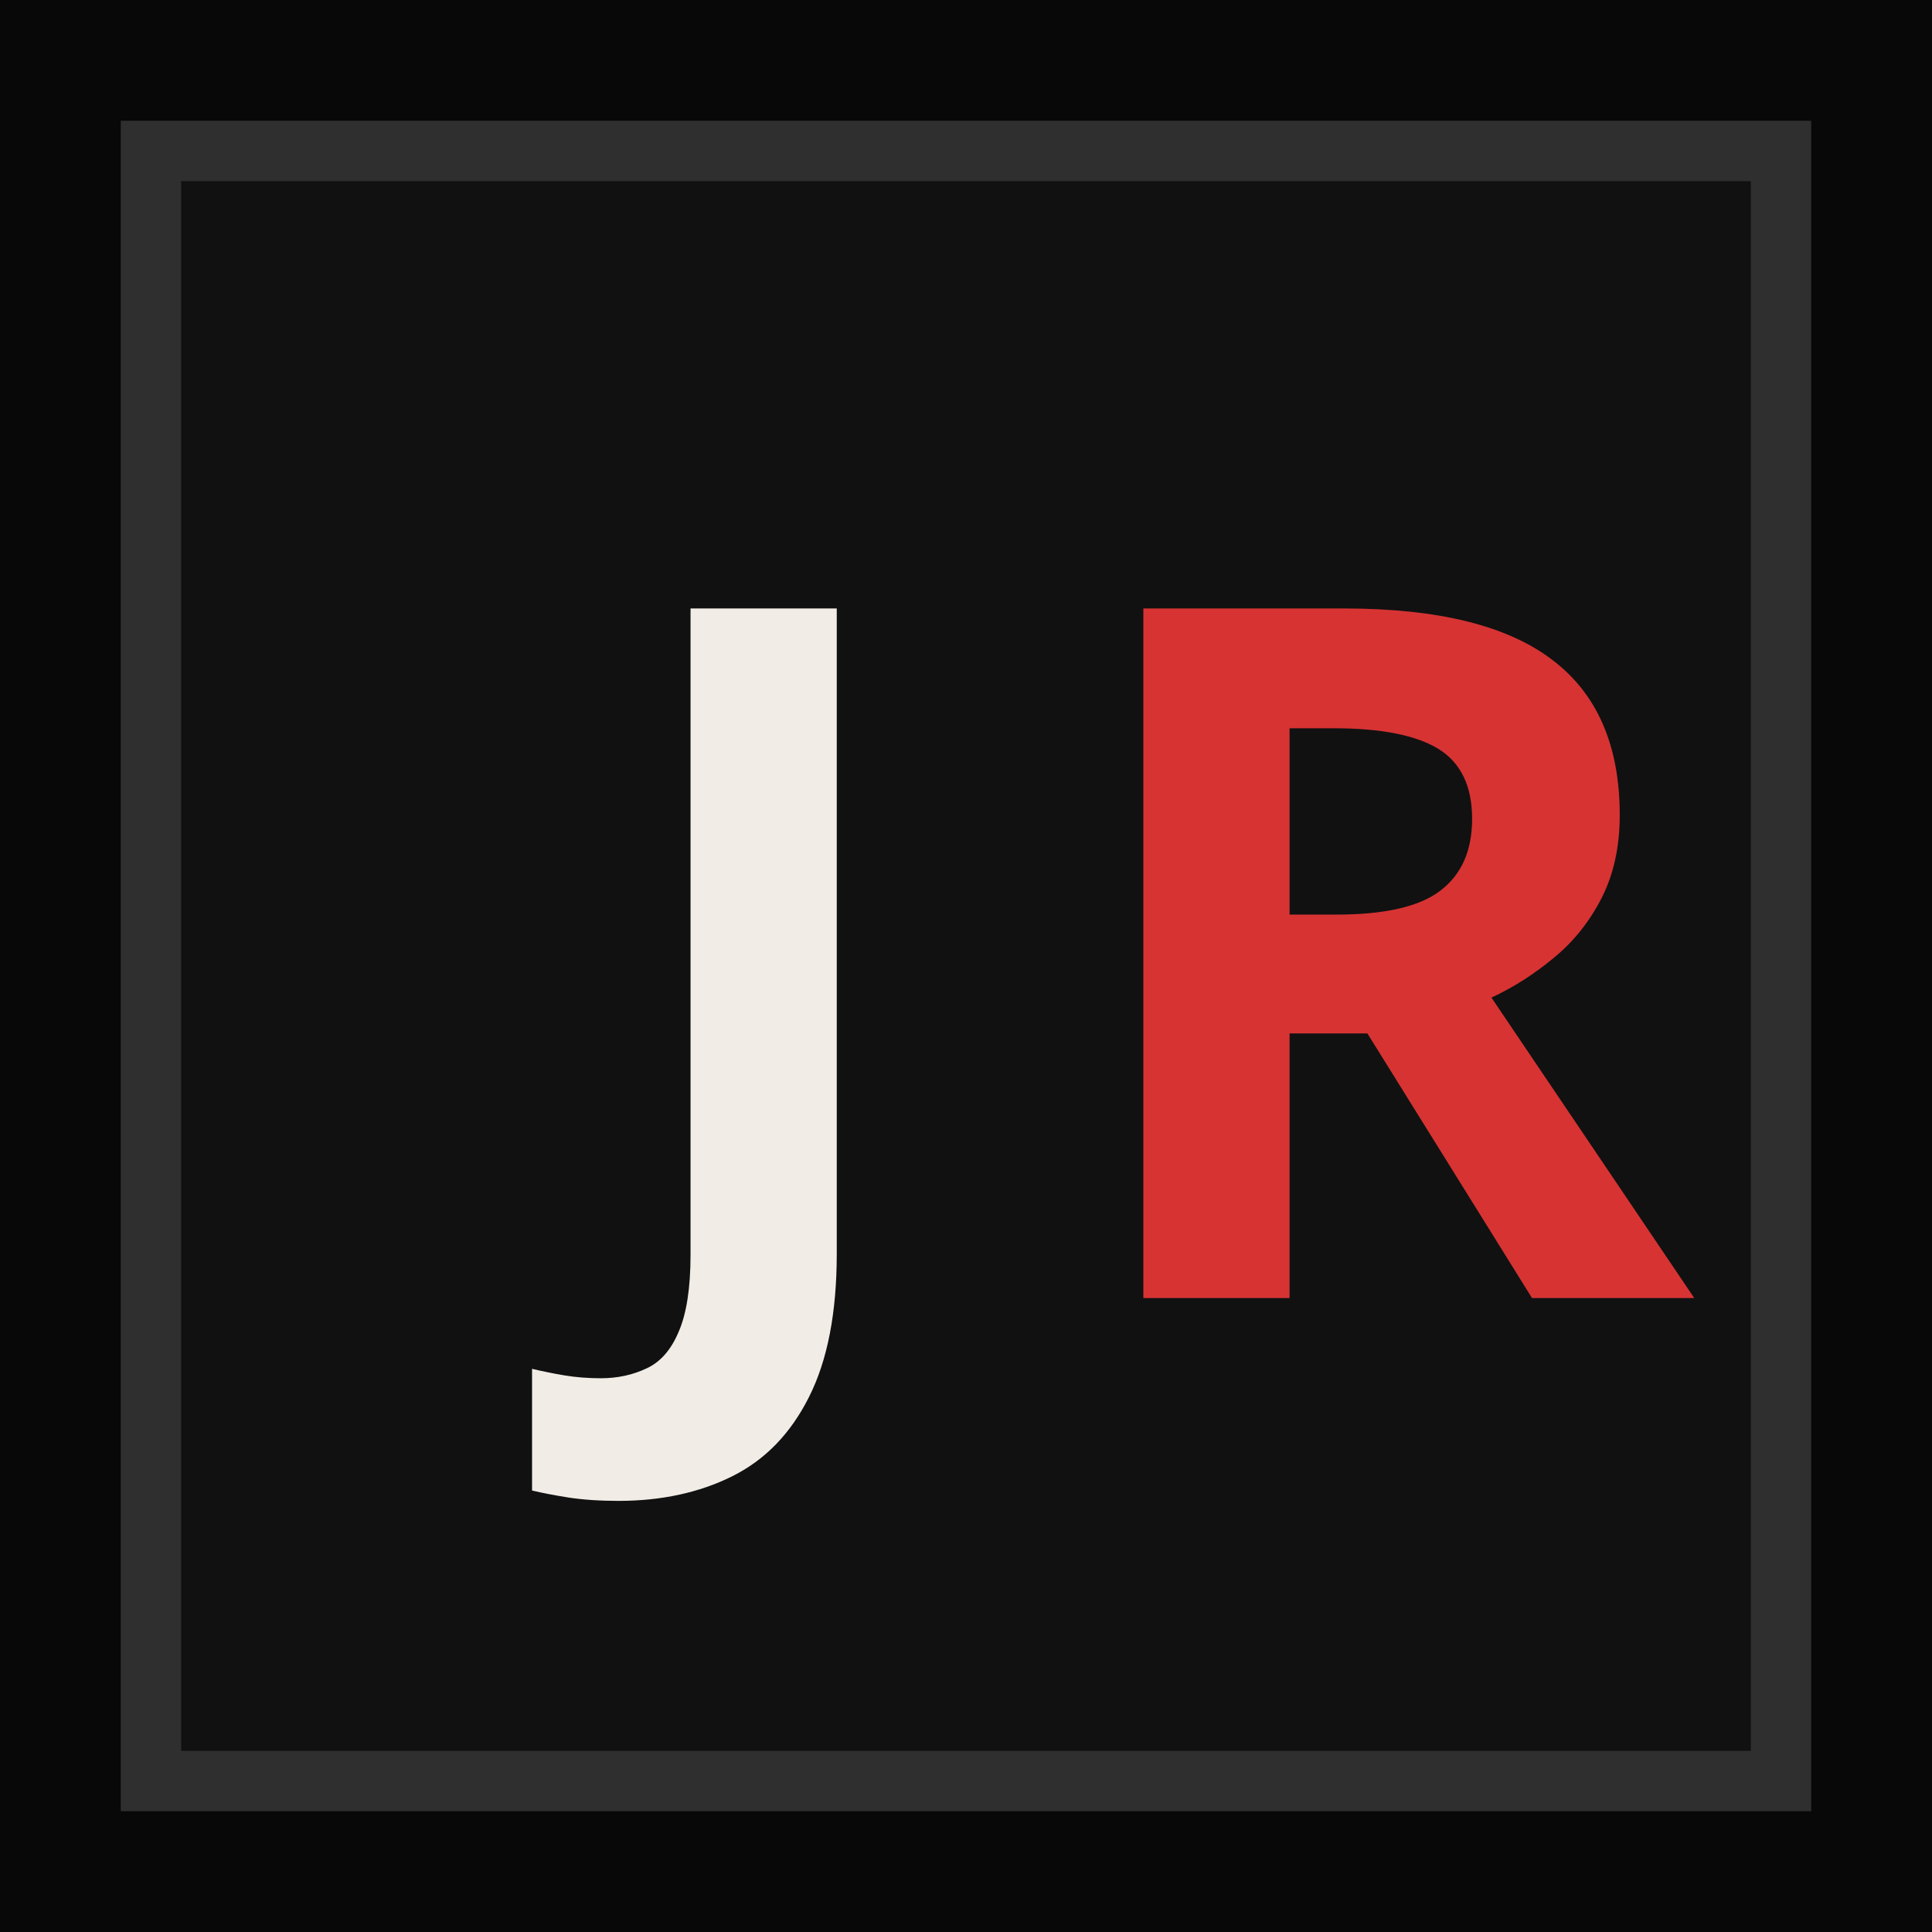
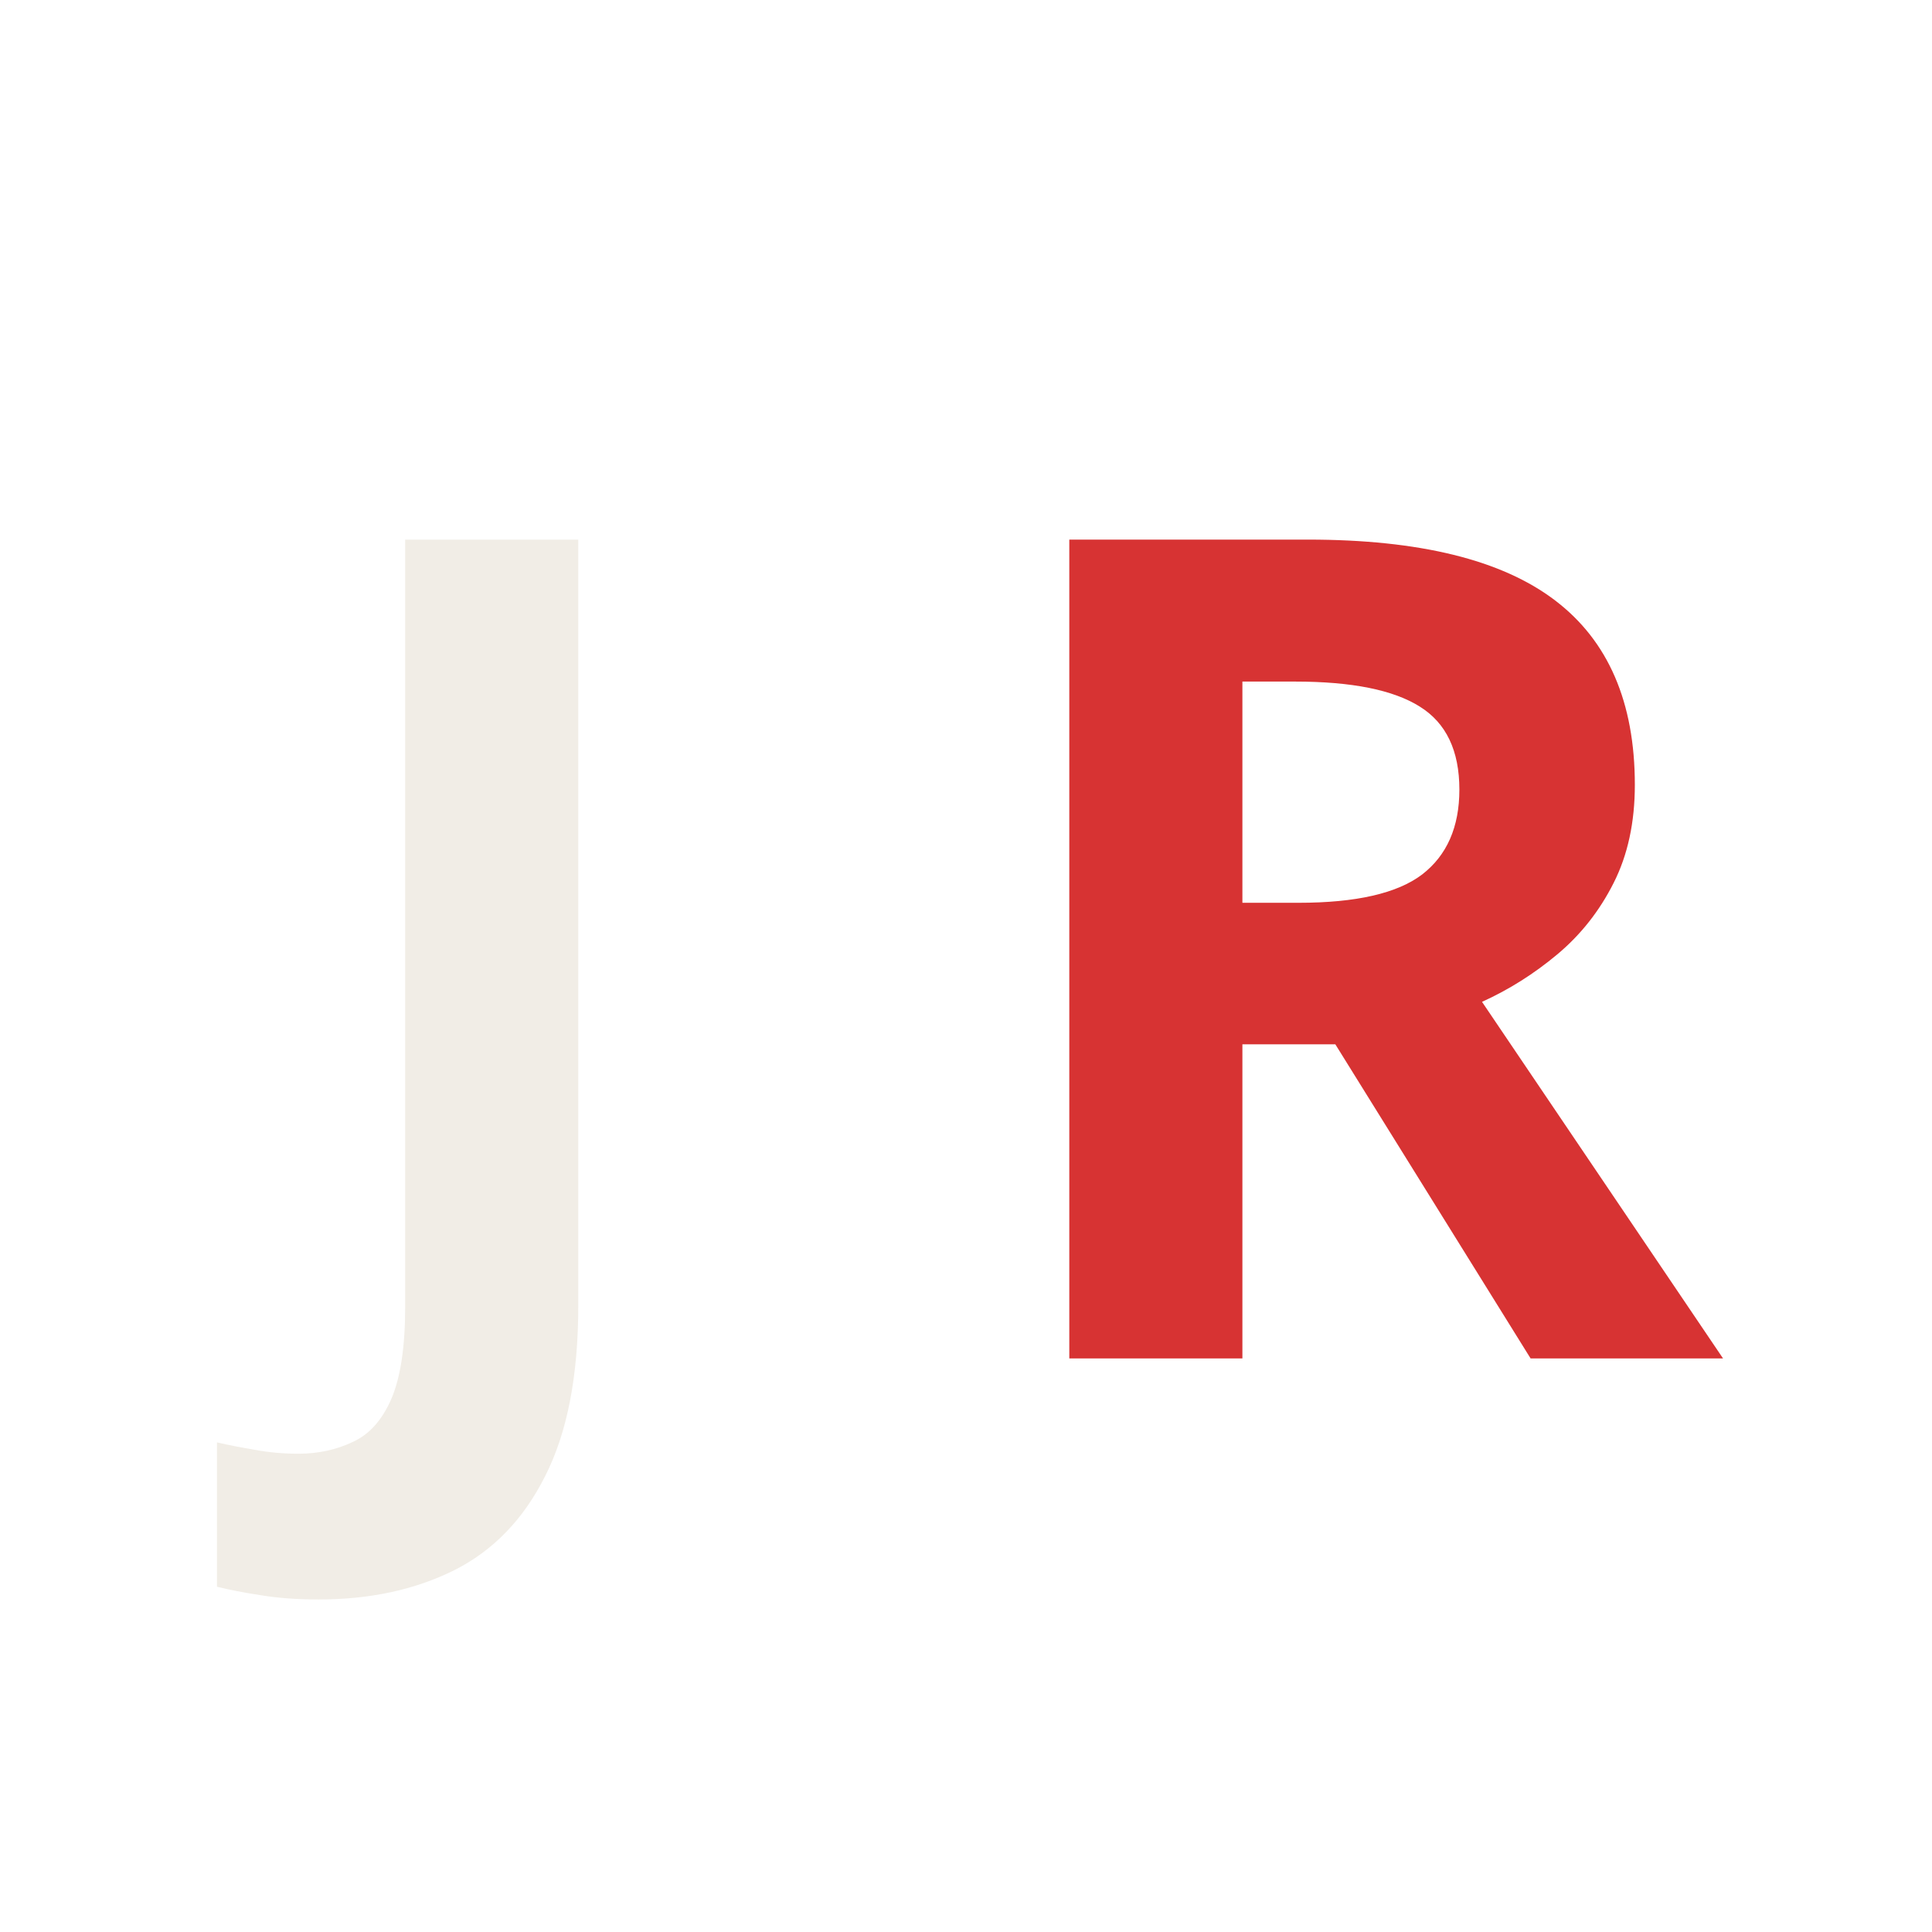
<svg xmlns="http://www.w3.org/2000/svg" width="64" height="64" viewBox="0 0 64 64" fill="none">
-   <rect width="64" height="64" fill="#080808" />
-   <rect x="5" y="5" width="54" height="54" fill="#111111" stroke="#2f2f2f" stroke-width="2" />
-   <text x="20" y="43" fill="#f1ede6" font-family="Arial Black, Impact, sans-serif" font-size="32" font-weight="900">J</text>
-   <text x="35" y="43" fill="#d73333" font-family="Arial Black, Impact, sans-serif" font-size="32" font-weight="900">R</text>
+   <text x="10" y="45" fill="#f1ede6" font-family="Arial Black, Impact, sans-serif" font-size="38" font-weight="900">J</text>
+   <text x="32" y="45" fill="#d73333" font-family="Arial Black, Impact, sans-serif" font-size="38" font-weight="900">R</text>
</svg>
